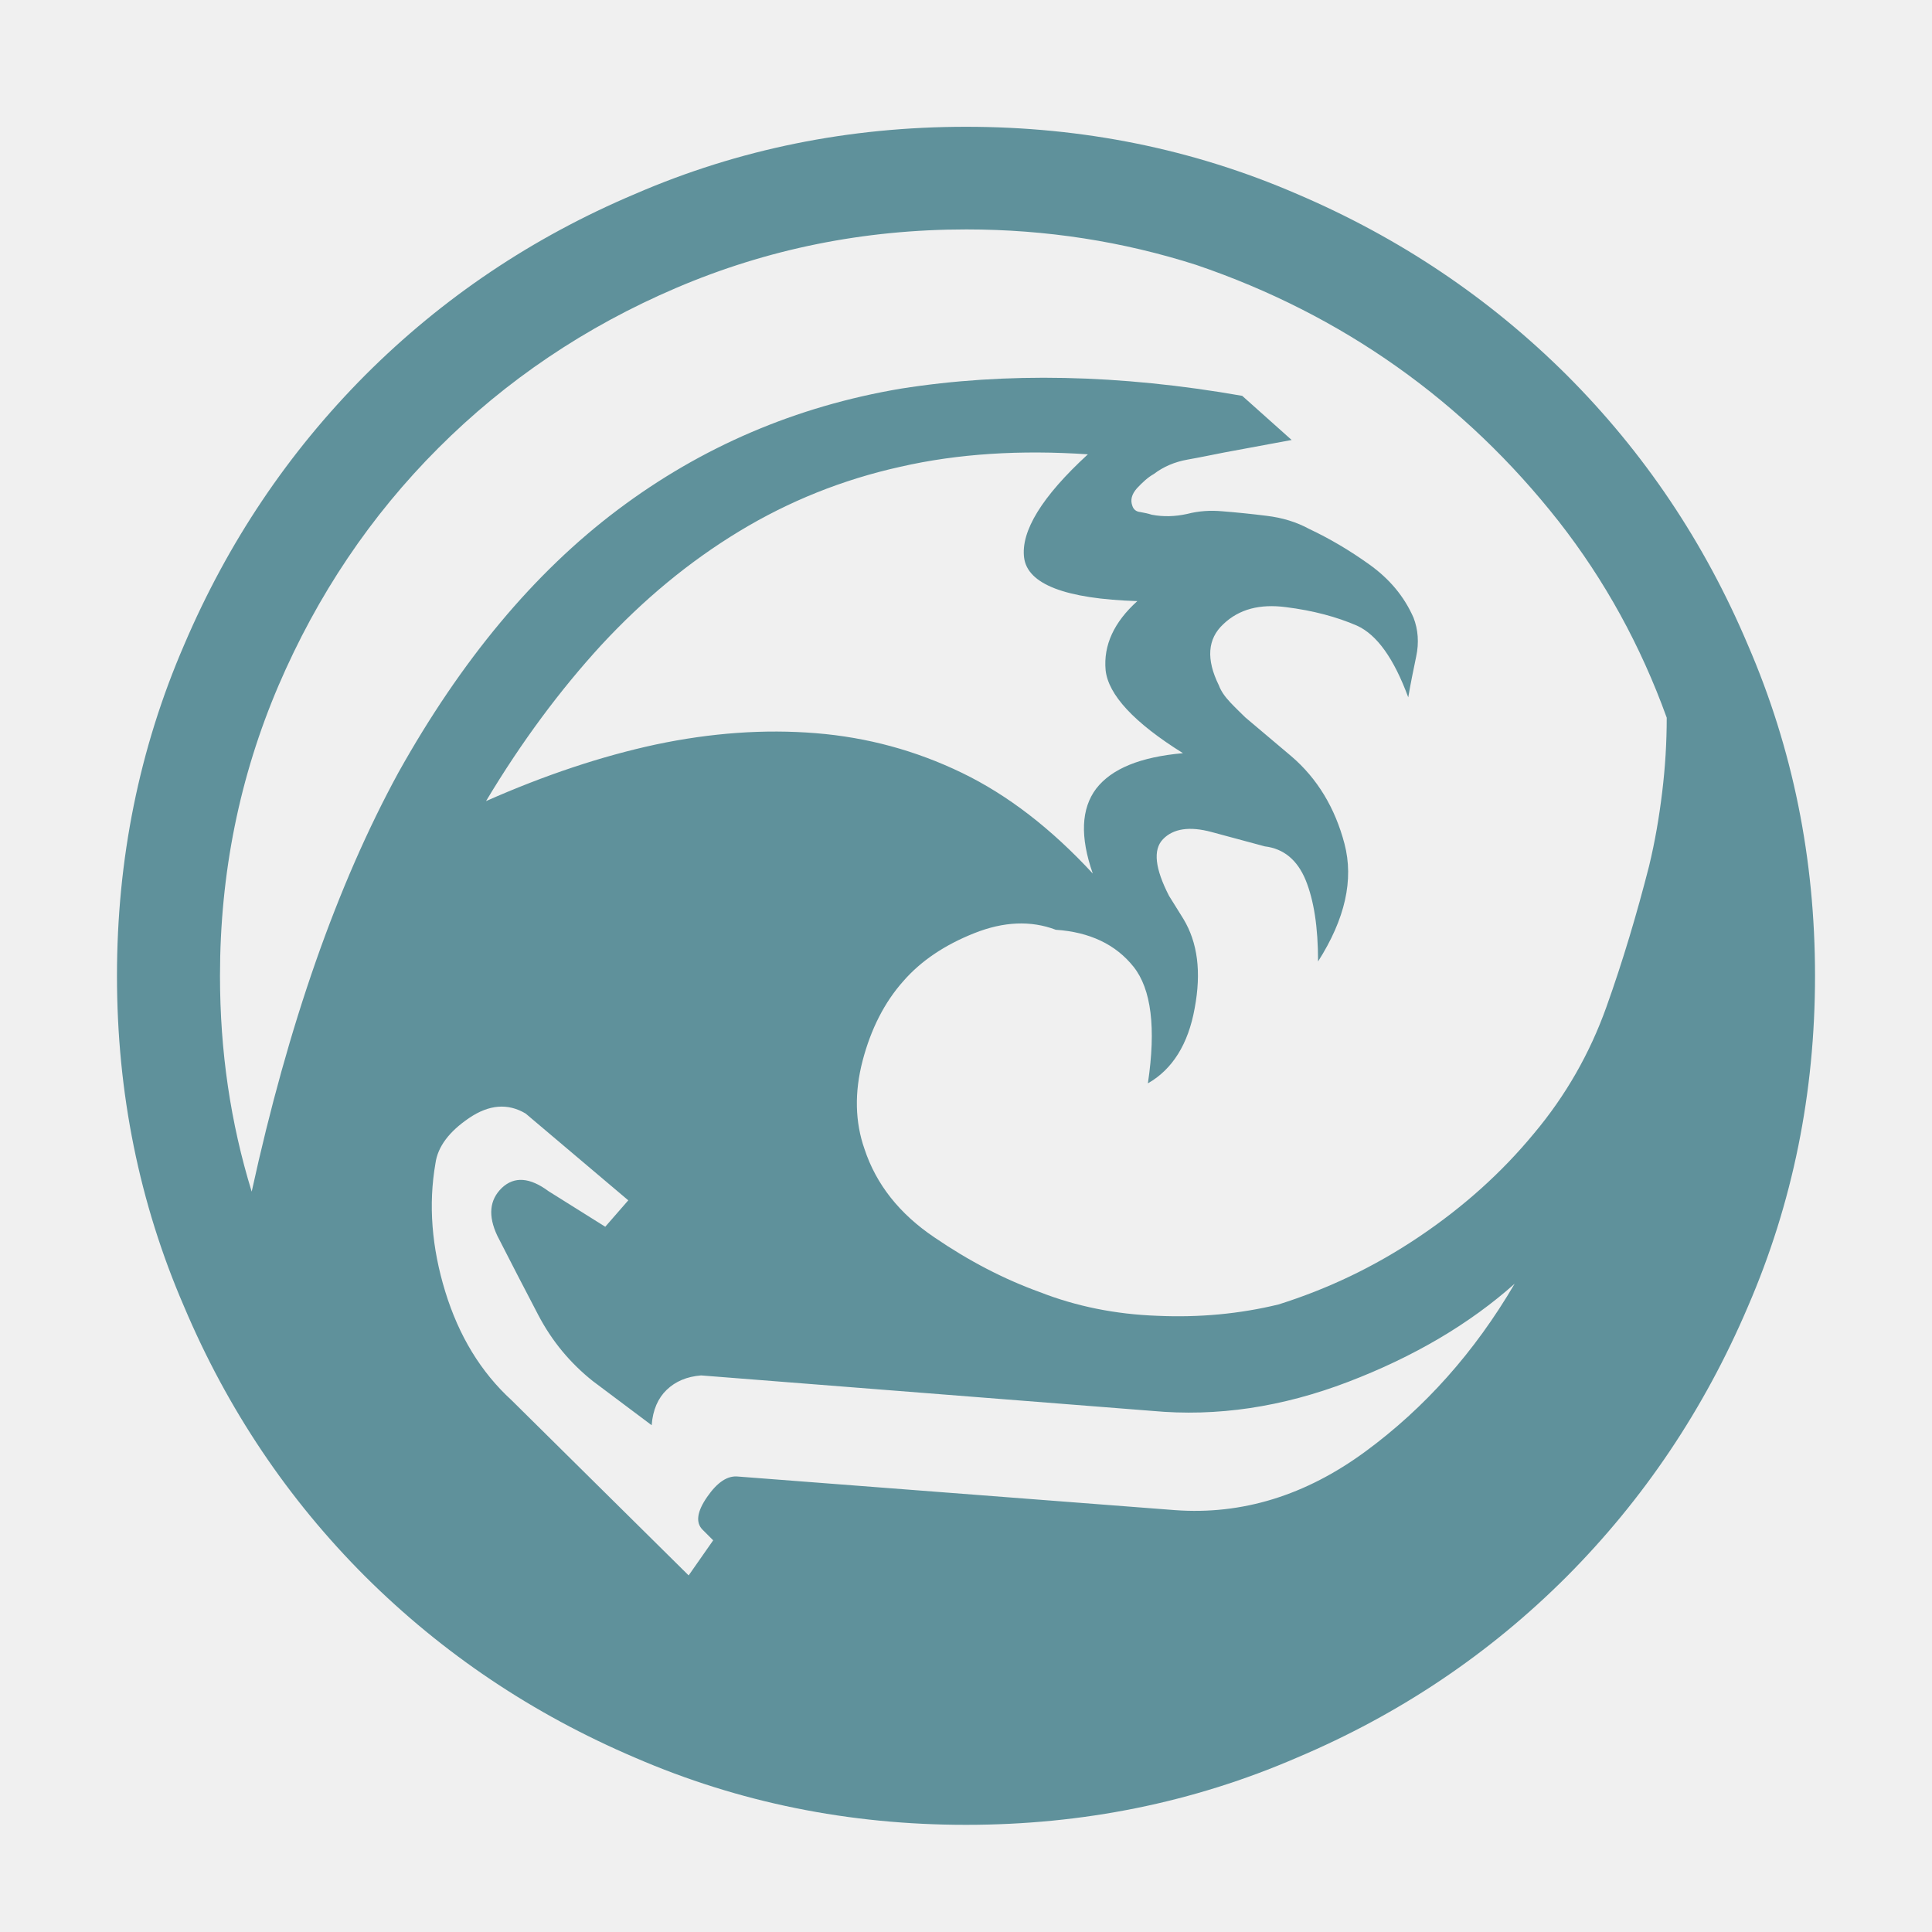
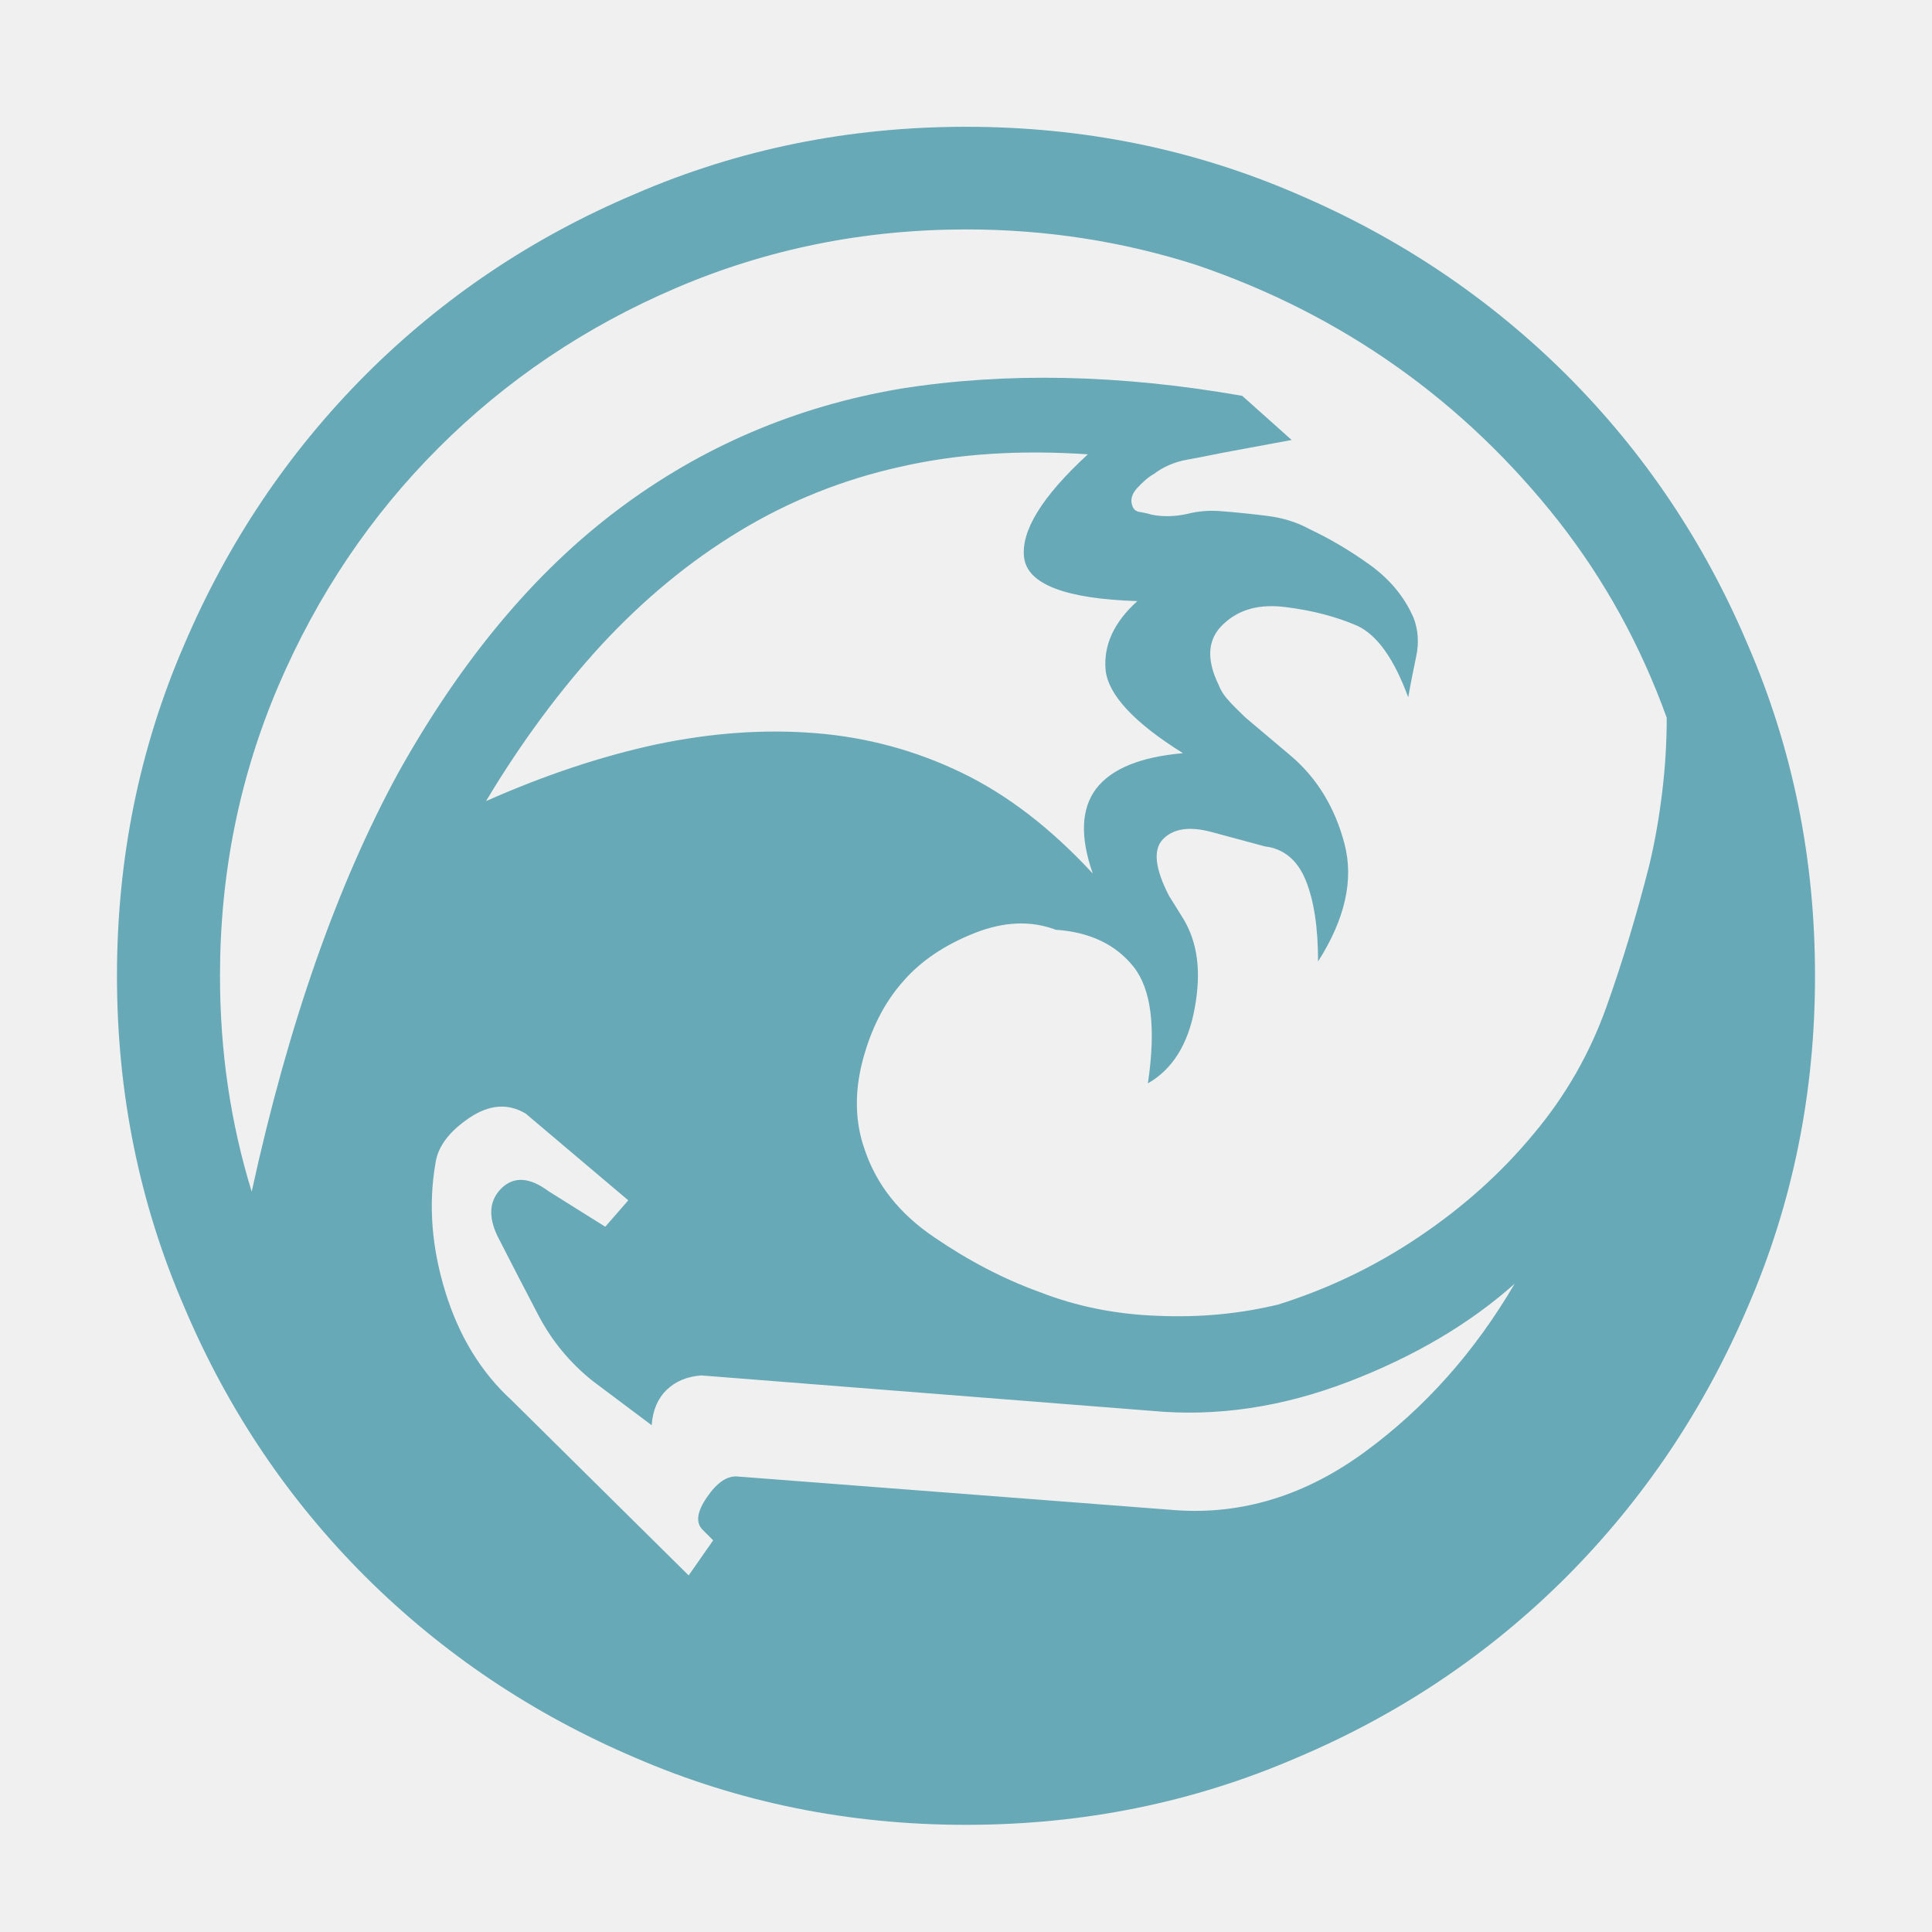
<svg xmlns="http://www.w3.org/2000/svg" version="1.1" x="0px" y="0px" width="512px" height="512px" viewBox="0 0 512 512" style="enable-background:new 0 0 512 512;" xml:space="preserve">
  <style type="text/css">
	.st0{display:none;}
	.st1{display:inline;}
	.st2{fill:#FFFFFF;}
	.st3{font-family:'L5R-Icons';}
	.st4{font-size:480px;}
- 	.st5{fill:#A75B58;}
- 	.st6{fill:#68829B;}
- 	.st7{fill:#699678;}
- 	.st8{fill:#917896;}
- 	.st9{fill:#9B7350;}
- 	.st10{fill:#5F919B;}
- 	.st11{fill:#4B4641;}
+ 	.st5{fill:#67a9b6;}
+ 	.st6{fill:#67a9b6;}
+ 	.st7{fill:#67a9b6;}
+ 	.st8{fill:#67a9b6;}
+ 	.st9{fill:#67a9b6;}
+ 	.st10{fill:#67a9b6;}
+ 	.st11{fill:#67a9b6;}
</style>
  <g id="Fond" class="st0">
    <g transform="translate(0,0)" class="st1">
      <path class="st2" d="M249.9,18.6c-81.4,0-231.4,155.8-171.7,300.7c8,25.3,27.9,50.3,49.2,77.1c24.5,30.6,51.6,63.2,68.7,96.9h20.6    c-18.1-39.8-48.6-75.9-74.6-108.5c-27.4-34.3-48.8-65.3-48.8-88c0-3.6,0.4-7.3,1.1-11.1l-0.1,0c0.3-1.2,0.6-2.5,0.9-3.7    c0.9-3.8,2.1-7.6,3.7-11.4c23.1-61.4,94.2-106.3,146.6-135l3.6-2l3.9,1.3c60.9,20.9,131.3,66.8,156,135.8c1.1,3,2.1,6,2.9,9    c0.4,1.4,0.8,2.8,1.2,4.3l-0.2,0c1.1,5.1,1.7,10.2,1.7,15.2v0c0,22.3-24.4,53.5-55,87.5c-29.1,32.3-62.3,67.6-80,106.6H300    c16.8-32.1,46.2-64,73.3-94.1c23.1-25.7,45.3-50,54.9-74.9C481,200.2,329,18.7,249.9,18.6L249.9,18.6z M250.7,154    c-38.7,21.5-85,52.2-113.6,88.2c9.7,83,59,146.2,118.3,146.2c59.1,0,108.2-62.7,118.2-145.3C344.7,200.9,295.6,170.1,250.7,154    L250.7,154z M192.5,237c0.8,0,1.6,0,2.4,0c13,0.1,26,2.7,39.1,7.4c-16.8,40.6-59,42-78.1,0C168.1,239.6,180.3,237.2,192.5,237z     M317.4,237c13-0.1,26,2.3,39.1,7.4c-19.1,42-61.3,40.6-78.1,0C291.3,239.7,304.4,237.1,317.4,237L317.4,237z M204.6,512l0.1,0.3    h86.8l0.1-0.3L204.6,512L204.6,512z" />
    </g>
    <text transform="matrix(1 0 0 1 -2014.741 -132.7311)" class="st1">
      <tspan x="0" y="0" class="st3 st4"> </tspan>
      <tspan x="0" y="576" class="st3 st4"> </tspan>
      <tspan x="0" y="1152" class="st3 st4"></tspan>
    </text>
  </g>
  <g id="Martial" class="st0">
    <g class="st1">
      <path class="st5" d="M57.3,388.5L31,315.4c8.7-1.9,18-3.4,27.7-4.7c9.7-1.2,20-1.9,30.9-1.9c5.9,10.6,13.3,20.5,22,29.5    c8.7,9.1,19.1,17.2,30.9,24.4c-14.7,1.9-29.2,5-43.6,9.4C84.6,376.5,70.7,381.9,57.3,388.5z M50.7,100.7    c12.2,9.1,22.7,19.1,31.6,30.2c8.9,11.1,10.5,22.9,4.9,35.4c-8.1,17.5-12.5,35.9-13.1,55.3c-0.6,19.4,3.6,38,12.7,56    c9.1,18,23.4,34.6,43.1,49.9c19.7,15.3,45.8,27.7,78.3,37c2.8-6.2,6.1-11.3,9.8-15s7.7-7,11.7-9.8c-28.1-9.7-48.3-23-60.5-39.8    s-18.8-33-19.7-48.3c-0.9-15.3,2.7-27.8,10.8-37.5c8.1-9.4,18.3-11.6,30.5-6.6c-2.5-17.5,1.2-28.4,11.3-32.8    c10-4.4,19.7-1.4,29.1,8.9c7.8-21.2,5.9-39.9-5.6-56c-11.6-16.1-29.5-20.7-53.9-13.8c-5.9-7.8-13.8-13.9-23.7-18.3    c-9.8-4.4-19.9-5-30.2-1.9c-10.3,3.1-20.7,3.7-31.2,1.6c-10.5-2-21.2-6-32.1-12L50.7,100.7z M83,393.6    c17.2-6.2,34.5-12.7,51.8-19.5c17.3-6.7,30.1-4,38.2,8.2c5.3,0,10.6,0.4,15.9,1.2c5.3,0.8,10.5,2.7,15.5,5.9    c0,5.3,0.7,10.4,2.1,15.2c1.4,4.8,3.5,9.3,6.3,13.4h-74.5v-13.6c-5.9,2.8-11.4,6.7-16.4,11.7c-5,5-9.7,10.9-14.1,17.8L83,393.6z     M256,354.7c-9.1,0-16.8,3.1-23.2,9.4c-6.4,6.3-9.6,13.9-9.6,23c0,9.1,3.2,16.8,9.6,23.2c6.4,6.4,14.1,9.6,23.2,9.6    c9.1,0,16.7-3.2,23-9.6c6.2-6.4,9.4-14.1,9.4-23.2c0-9.1-3.1-16.7-9.4-23C272.7,357.9,265.1,354.7,256,354.7z M461.3,100.7    c-12.2,9.1-22.7,19.1-31.6,30.2c-8.9,11.1-10.5,22.9-4.9,35.4c8.1,17.5,12.5,35.9,13.1,55.3c0.6,19.4-3.6,38-12.7,56    c-9.1,18-23.4,34.6-43.1,49.9c-19.7,15.3-45.8,27.7-78.3,37c-2.8-6.2-6.1-11.3-9.8-15s-7.7-7-11.7-9.8c28.1-9.7,48.3-23,60.5-39.8    s18.8-33,19.7-48.3c0.9-15.3-2.7-27.8-10.8-37.5c-8.1-9.4-18.3-11.6-30.5-6.6c2.5-17.5-1.3-28.4-11.3-32.8    c-10-4.4-19.7-1.4-29.1,8.9c-7.8-21.2-5.9-39.9,5.6-56c11.6-16.1,29.5-20.7,53.9-13.8c5.9-7.8,13.8-13.9,23.7-18.3    c9.8-4.4,19.9-5,30.2-1.9c10.3,3.1,20.7,3.7,31.2,1.6c10.5-2,21.2-6,32.1-12L461.3,100.7z M429,393.6    c-17.2-6.2-34.5-12.7-51.8-19.5c-17.3-6.7-30.1-4-38.2,8.2c-5.3,0-10.6,0.4-15.9,1.2c-5.3,0.8-10.5,2.7-15.5,5.9    c0,5.3-0.7,10.4-2.1,15.2c-1.4,4.8-3.5,9.3-6.3,13.4h74.5v-13.6c5.9,2.8,11.4,6.7,16.4,11.7c5,5,9.7,10.9,14.1,17.8L429,393.6z     M454.8,388.5l26.3-73.1c-8.8-1.9-18-3.4-27.7-4.7c-9.7-1.2-20-1.9-30.9-1.9c-5.9,10.6-13.3,20.5-22,29.5    c-8.8,9.1-19.1,17.2-30.9,24.4c14.7,1.9,29.2,5,43.6,9.4C427.4,376.5,441.3,381.9,454.8,388.5z" />
    </g>
  </g>
  <g id="Social" class="st0">
    <g class="st1">
      <path class="st6" d="M249.4,382.4L31,265.2c7.8-6.9,15.9-13.3,24.1-19.2c8.3-5.9,17.1-11.3,26.5-15.9c2.8-6.6,5.4-13.2,7.7-19.9    c2.3-6.7,4.1-13.5,5.4-20.4l-8.4-8.4c9.4-4.1,18.9-7.1,28.6-9.1c9.7-2,19.5-3.2,29.5-3.5c5.3-4.1,10.4-8.8,15.2-14.3    c4.8-5.5,9.4-11.5,13.8-18l-6.6-11.3c9.1-0.3,18.3,0.5,27.7,2.6c9.4,2,19.2,5.2,29.5,9.6c6.9-1.9,13.4-4.2,19.7-7    c6.2-2.8,12.2-6.6,17.8-11.3v-12.7c7.8,3.4,15.6,7.6,23.4,12.4c7.8,4.8,15.5,11.5,23,19.9c6.9,2.2,13.8,3.1,20.9,2.8    c7-0.3,14-1.6,20.9-3.8l3.3-12.7c6.6,7.2,12.7,14.7,18.5,22.5c5.8,7.8,10.5,16.6,14.3,26.3c5.3,5,11.3,9.1,17.8,12.2    c6.6,3.1,13.9,4.5,22,4.2l7-8.4c4.1,8.1,7.6,17.3,10.5,27.7c3,10.3,5.1,22,6.3,35.2c4.4,5.3,9.1,10.2,14.3,14.8    c5.2,4.5,10.9,8.4,17.1,11.5L273.3,381.5l14.5,7.5c-3.4,15.3-12.4,22.7-27,22.3s-23.5-7.6-27-21.3L249.4,382.4z M186.2,304.1    l-4.7,15.5l-17.8,9.4l80.6,42.2L186.2,304.1z M218.5,279.7l-9.4,11.3l-20.2,3.8l60,69.8L218.5,279.7z M256.5,361.3v-90.9l-13.1,7    l-20.6-6.6L256.5,361.3z M264.9,363.6l31.4-84.8l-15,0.5l-16.9-14.1L264.9,363.6z M328.7,299.4l-7.5-1.9l-17.3-22l-31.4,89.1    L328.7,299.4z M353,332.7l-8-7.5l-5.6-26.3l-59.5,71.7L353,332.7z" />
    </g>
  </g>
  <g id="list" class="st0">
    <g class="st1">
      <path d="M31,258.6c0-30.9,5.9-60.2,17.8-87.7c11.6-27.2,27.6-51,48-71.5c20.5-20.5,44.3-36.5,71.5-48    c27.5-11.9,56.7-17.8,87.7-17.8s60.2,5.9,87.7,17.8c27.2,11.6,51,27.6,71.5,48c20.5,20.5,36.5,44.3,48,71.5    c11.9,27.5,17.8,56.7,17.8,87.7s-5.9,60.2-17.8,87.7c-11.6,27.2-27.6,51-48,71.5c-20.5,20.5-44.3,36.5-71.5,48    c-27.5,11.9-56.7,17.8-87.7,17.8s-60.2-5.9-87.7-17.8c-27.2-11.6-51-27.6-71.5-48c-20.5-20.5-36.5-44.3-48-71.5    C36.9,318.8,31,289.6,31,258.6z M467.4,258.6c0-29.1-5.5-56.6-16.4-82.5c-11.3-25.6-26.4-48-45.5-67c-19.1-19.1-41.4-34.2-67-45.5    c-25.9-10.9-53.4-16.4-82.5-16.4s-56.6,5.5-82.5,16.4c-25.6,11.3-48,26.4-67,45.5c-19.1,19.1-34.2,41.4-45.5,67    c-10.9,25.9-16.4,53.4-16.4,82.5s5.5,56.6,16.4,82.5c11.3,25.6,26.4,48,45.5,67c19.1,19.1,41.4,34.2,67,45.5    c25.9,10.9,53.4,16.4,82.5,16.4s56.6-5.5,82.5-16.4c25.6-11.3,48-26.4,67-45.5c19.1-19.1,34.2-41.4,45.5-67    C461.9,315.2,467.4,287.7,467.4,258.6z M75.1,182.2c10.3-24.1,24.3-45,42-62.8c17.7-17.8,38.5-31.9,62.6-42.2    c23.7-10.3,49.2-15.5,76.4-15.5s52.7,5.2,76.4,15.5c24.1,10.3,45,24.4,62.8,42.2s31.9,38.8,42.2,62.8    c10.3,23.8,15.5,49.2,15.5,76.4s-5.2,52.7-15.5,76.4c-10.3,24.1-24.4,45-42.2,62.8s-38.8,31.9-62.8,42.2    c-23.8,10.3-49.2,15.5-76.4,15.5s-52.7-5.2-76.4-15.5c-24.1-10.3-44.9-24.4-62.6-42.2c-17.7-17.8-31.6-38.7-42-62.8    c-10.3-23.7-15.5-49.2-15.5-76.4S64.8,206,75.1,182.2z M190.6,305.1c13.6-5.6,24.8-16.2,33.5-31.9c-0.3-0.3-0.5-0.6-0.5-0.9    c0-0.3-0.2-0.6-0.5-0.9c-11.9-3.8-23.4-5.3-34.5-4.7c-11.1,0.6-22,3-32.6,7c-2.2,4.1-5.5,7.3-9.8,9.6c-4.4,2.3-9.1,3.5-14.1,3.5    c-7.8,0-14.5-2.7-19.9-8.2c-5.5-5.5-8.2-12.1-8.2-19.9c0-7.8,2.7-14.5,8.2-19.9c5.5-5.5,12.1-8.2,19.9-8.2c5,0,9.7,1.2,14.1,3.5    c4.4,2.3,7.7,5.6,9.8,9.6c10.6,4.1,21.5,6.4,32.6,7c11.1,0.6,22.6-0.9,34.5-4.7c0.3-0.3,0.5-0.6,0.5-0.9c0-0.3,0.2-0.6,0.5-0.9    c-11.3-20-26.3-33-45.2-39.1c-18.9-6.1-37.3-25.4-55.1-57.9c-12.8,15-22.8,32-30,51.1C86.6,217.2,83,237.4,83,258.6    c0,21.3,3.6,41.4,10.8,60.5c7.2,19.1,17.2,36.1,30,51.1c4.1-7.5,8.1-14.1,12.2-19.7c4.1-5.6,8.3-10.5,12.7-14.5    C163,321,177,310.7,190.6,305.1z M248,191.4c-0.6-11.1-3-21.8-7-32.1c-4.1-2.5-7.3-5.9-9.6-10.3c-2.3-4.4-3.5-9.1-3.5-14.1    c0-7.8,2.7-14.5,8.2-19.9c5.5-5.5,12.1-8.2,19.9-8.2c7.8,0,14.5,2.7,19.9,8.2c5.5,5.5,8.2,12.1,8.2,19.9c0,5-1.2,9.7-3.5,14.1    c-2.3,4.4-5.6,7.8-9.6,10.3c-4.1,10.3-6.4,21-7,32.1c-0.6,11.1,0.9,22.6,4.7,34.5c0.3,0.3,0.6,0.5,0.9,0.5c0.3,0,0.6,0.2,0.9,0.5    c20-11.3,33-26.3,39.1-45.2c6.1-18.9,25.4-37.3,57.9-55.1c-15-12.8-32-22.8-51.1-30c-19.1-7.2-39.2-10.8-60.5-10.8    c-21.3,0-41.4,3.6-60.5,10.8c-19.1,7.2-36.1,17.2-51.1,30c7.5,4.1,14.1,8.1,19.7,12.2c5.6,4.1,10.5,8.3,14.5,12.7    c15,14.4,25.3,28.4,30.9,42s16.2,24.8,31.9,33.5c0.3-0.3,0.6-0.5,0.9-0.5c0.3,0,0.6-0.2,0.9-0.5C247.1,214,248.7,202.5,248,191.4z     M347.9,378.6c-5.6-4.1-10.5-8.3-14.5-12.7c-15-14.4-25.3-28.4-30.9-42s-16.3-24.8-31.9-33.5c-0.3,0.3-0.6,0.5-0.9,0.5    c-0.3,0-0.6,0.2-0.9,0.5c-3.8,11.9-5.3,23.4-4.7,34.5c0.6,11.1,3,22,7,32.6c4.1,2.2,7.3,5.5,9.6,9.8c2.3,4.4,3.5,9.1,3.5,14.1    c0,7.8-2.7,14.5-8.2,19.9c-5.5,5.5-12.1,8.2-19.9,8.2c-7.8,0-14.5-2.7-19.9-8.2c-5.5-5.5-8.2-12.1-8.2-19.9c0-5,1.2-9.7,3.5-14.1    c2.3-4.4,5.5-7.7,9.6-9.8c4.1-10.6,6.4-21.5,7-32.6c0.6-11.1-0.9-22.6-4.7-34.5c-0.3-0.3-0.6-0.5-0.9-0.5c-0.3,0-0.6-0.2-0.9-0.5    c-20,11.3-33,26.3-39.1,45.2c-6.1,18.9-25.4,37.3-57.9,55.1c15,12.8,32,22.8,51.1,30c19.1,7.2,39.2,10.8,60.5,10.8    c21.2,0,41.4-3.6,60.5-10.8c19.1-7.2,36.1-17.2,51.1-30C360.1,386.8,353.5,382.7,347.9,378.6z M418.2,198.2    c-7.2-19.1-17.2-36.1-30-51.1c-4.1,7.5-8.1,14.1-12.2,19.7c-4.1,5.6-8.3,10.5-12.7,14.5c-14.4,15-28.4,25.3-42,30.9    s-24.8,16.3-33.5,31.9c0.3,0.3,0.5,0.6,0.5,0.9c0,0.3,0.2,0.6,0.5,0.9c11.9,3.8,23.4,5.3,34.5,4.7c11.1-0.6,21.8-3,32.1-7    c2.5-4.1,5.9-7.3,10.3-9.6c4.4-2.3,9.1-3.5,14.1-3.5c7.8,0,14.5,2.7,19.9,8.2c5.5,5.5,8.2,12.1,8.2,19.9c0,7.8-2.7,14.5-8.2,19.9    c-5.5,5.5-12.1,8.2-19.9,8.2c-5,0-9.7-1.2-14.1-3.5c-4.4-2.3-7.8-5.5-10.3-9.6c-10.3-4.1-21-6.4-32.1-7    c-11.1-0.6-22.6,0.9-34.5,4.7c-0.3,0.3-0.5,0.6-0.5,0.9c0,0.3-0.2,0.6-0.5,0.9c11.3,20,26.3,33,45.2,39.1    c18.9,6.1,37.3,25.4,55.1,57.9c12.8-15,22.8-32,30-51.1c7.2-19.1,10.8-39.2,10.8-60.5C429,237.4,425.4,217.2,418.2,198.2z" />
    </g>
  </g>
  <g id="Earth" class="st0">
    <g class="st1">
      <path class="st7" d="M31,258.6c0-30.9,5.9-60.2,17.8-87.7c11.6-27.2,27.6-51,48-71.5c20.5-20.5,44.3-36.5,71.5-48    c27.5-11.9,56.7-17.8,87.7-17.8s60.2,5.9,87.7,17.8c27.2,11.6,51,27.6,71.5,48c20.5,20.5,36.5,44.3,48,71.5    c11.9,27.5,17.8,56.7,17.8,87.7s-5.9,60.2-17.8,87.7c-11.6,27.2-27.6,51-48,71.5c-20.5,20.5-44.3,36.5-71.5,48    c-27.5,11.9-56.7,17.8-87.7,17.8s-60.2-5.9-87.7-17.8c-27.2-11.6-51-27.6-71.5-48c-20.5-20.5-36.5-44.3-48-71.5    C36.9,318.8,31,289.6,31,258.6z M438.3,181.8c-10.3-24.1-24.5-45.1-42.4-63c-18-18-39-32.1-63-42.4C308.8,66,283.2,60.8,256,60.8    s-52.8,5.2-76.9,15.5c-24.1,10.3-45.1,24.5-63,42.4c-18,18-32.1,39-42.4,63c-10.3,24.1-15.5,49.7-15.5,76.9    c0,5.3,0.2,10.6,0.7,15.9c0.5,5.3,1,10.6,1.6,15.9l4.2-0.5c5.9-4.4,11.4-9.3,16.4-14.8c5-5.5,9.7-11.3,14.1-17.6    c5.3,0.9,10.8,0.8,16.4-0.5c5.6-1.2,10.6-4.8,15-10.8l55.8-75.9l16.4,22l75-83.9l35.2,36.6c4.1,4.4,7.4,9.4,10.1,15    c2.7,5.6,6,10.8,10.1,15.5c5.3,6.3,10.9,12.4,16.6,18.5c5.8,6.1,12.1,11.6,19,16.6l8.4,6.6l21.1-12.2    c7.2,17.5,15.2,34.7,24.1,51.6s18.7,33.6,29.3,50.2c2.2-7.8,3.8-15.7,4.7-23.7s1.4-16.2,1.4-24.6    C453.8,231.5,448.7,205.8,438.3,181.8z M162.3,231.9l37-19.2l-15.9-19.2L162.3,231.9z M313.7,234.3l28.6,47.3    c5-4.7,9.6-10.5,13.8-17.3c4.2-6.9,8.2-14.5,12-23L288.3,156l-34.7,227.3L313.7,234.3z M405.1,277.4c0.9-2.8,2.3-5.6,4.2-8.4    l-20.6-37h-1.9l6.1,75c3.1-2.2,5.6-5.2,7.5-9.1c1.9-3.9,3-7.9,3.3-12C403.7,283,404.1,280.2,405.1,277.4z" />
    </g>
  </g>
  <g id="Air" class="st0">
    <g class="st1">
      <path class="st8" d="M31,258.6c0-30.9,5.9-60.2,17.8-87.7c11.6-27.2,27.6-50.9,48-71.3c20.5-20.3,44.3-36.4,71.5-48.3    c27.5-11.9,56.7-17.8,87.7-17.8s60.2,5.9,87.7,17.8c27.2,11.9,51,28,71.5,48.3c20.5,20.3,36.5,44.1,48,71.3    c11.9,27.5,17.8,56.7,17.8,87.7s-5.9,60.2-17.8,87.7c-11.6,27.2-27.6,51-48,71.5c-20.5,20.5-44.3,36.5-71.5,48    c-27.5,11.9-56.7,17.8-87.7,17.8s-60.2-5.9-87.7-17.8c-27.2-11.6-51-27.6-71.5-48c-20.5-20.5-36.5-44.3-48-71.5    C36.9,318.8,31,289.6,31,258.6z M138.8,314c-11.9-5.6-22.6-13.2-32.1-22.7c-9.5-9.5-17.7-21.2-24.6-34.9    c-7.2-13.7-13-29.8-17.3-48.3c-2.2,8.1-3.8,16.4-4.9,24.8c-1.1,8.4-1.6,17-1.6,25.8c0,3.1,0.1,6.2,0.2,9.1c0.2,3,0.4,5.9,0.7,8.7    C77.9,293,97,306,116.5,315.4c19.5,9.4,39.6,12.8,60.2,10.3C163,323.2,150.4,319.3,138.8,314z M443.3,194.7    c-7-20.2-16.8-38.5-29.3-55.1c-20.9-14.1-43.3-21.9-67-23.4c-23.8-1.6-46,1.4-66.8,8.9c-20.8,7.5-38.5,18.6-53.2,33.3    c-14.7,14.7-23.4,31.3-26.3,49.7c-1.6,10.9,3,21.6,13.6,31.9c10.6,10.3,21.4,15.6,32.3,15.9c8.4,0.3,16.5-3,24.1-9.8    c7.7-6.9,12-14.4,12.9-22.5c0.6-5.9-0.8-11.7-4.2-17.3c-3.4-5.6-8.9-9.4-16.4-11.3c-4.1-0.9-8.5-0.2-13.4,2.1    c-4.8,2.3-7.7,5.7-8.7,10.1c-1.3,4.7-1.1,8.4,0.5,11.3c1.6,2.8,4.2,4.2,8,4.2c3.4,0.3,6.3-0.8,8.7-3.3c2.3-2.5,0.5-5.9-5.4-10.3    c5.9-0.3,10.3,1.3,13.1,4.9c2.8,3.6,3.6,9.1,2.3,16.6c-0.6,4.1-3.4,7.2-8.4,9.4c-5,2.2-9.5,3-13.6,2.3    c-7.2-1.2-13.8-5.2-19.7-11.7c-5.9-6.6-8.9-13.4-8.9-20.6c0-9.4,3.8-18.8,11.3-28.1s15.9-14.4,25.3-15c12.8-0.9,24.8,1.1,35.9,6.1    c11.1,5,18.5,19.8,22.3,44.5c5.9-11.3,14.5-19.2,25.8-23.9s22.7-5.7,34.2-3c11.6,2.7,22,9.3,31.4,19.9c9.1,10.3,14.2,25,15.5,44.1    c0.9,12.2-1.7,23.9-8,35.2c-5.9,11.3-13.8,20.7-23.7,28.4c-9.8,7.7-20.7,12.6-32.6,14.8c-11.9,2.5-23.1,0.9-33.8-4.7    c2.5,20-0.9,35.9-10.3,47.8c-9.4,11.6-21.6,18.8-36.6,21.8c-15,3-31.3,1.3-48.8-4.9c-17.2-6.2-32.3-17.3-45.5-33.3    c-1.3-1.2-3.2-1.8-5.9-1.6c-2.7,0.2-4.6,1-5.9,2.6l-5.6,8.4c-17.8-6.2-35.2-16.4-52.3-30.5c-17-14.1-33.8-30.9-50.4-50.6    c3.8,23.8,11.3,45.9,22.5,66.6c11.6,20.6,26.1,38.5,43.6,53.7c17.5,15.2,37.2,27,59.1,35.4c22.2,8.8,45.8,13.1,70.8,13.1    c27.2,0,52.8-5.2,76.9-15.5c24.1-10.3,45.1-24.4,63-42.4c18-18,32.1-39,42.4-63c10.3-24.1,15.5-49.7,15.5-76.9    C453.8,236.1,450.3,214.8,443.3,194.7z M147.7,93.2c-7.2,4.7-14.1,9.8-20.6,15.5s-12.8,11.7-18.8,18.3    c-4.4,35.6-3.6,64.1,2.3,85.3c5.6,21.3,14.9,37.6,27.9,49c13,11.4,28.8,18.8,47.6,22.3c18.4,3.4,38.1,5,59.1,4.7    c-26.6-4.1-48.1-11.6-64.7-22.5c-16.3-10.9-28.1-24.8-35.4-41.5c-7.3-16.7-10.5-36.2-9.6-58.4C136.2,143.7,140.2,119.4,147.7,93.2    z M309.4,68.1c-10.9-3-22.2-5.1-33.8-6.3C256,69,239.1,77.1,225.1,86.1c-13.8,9.4-24.8,19.8-33,31.4    c-8.3,11.6-13.5,24.1-15.7,37.5c-2.5,13.8-2.2,28.4,0.9,44.1c1.6-16.9,5.8-32.2,12.7-45.9c7.2-14.1,17.4-26.1,30.7-36.1    c13.3-10,29.9-18.1,49.9-24.4c20-6.6,43.4-10.8,70.3-12.7C330.8,75.1,320.4,71.1,309.4,68.1z M264,317.2c-3.1,2.8-5.2,6.1-6.1,9.8    c-0.3,1.9,0.2,3.9,1.6,6.1c1.4,2.2,3,3.6,4.9,4.2c1.2,0.3,2.6,0.2,4-0.5c1.4-0.6,2.4-1.4,3-2.3c0.6-0.9,1-1.9,1.2-2.8    c0.2-0.9,0.1-1.7-0.2-2.3c-0.3-0.6-0.7-1.2-1.2-1.6s-1-0.9-1.6-1.2c8.1-1.2,11.6,2.4,10.5,11c-1.1,8.6-6.5,14-16.2,16.2    c-8.4,1.6-15-0.5-19.7-6.1s-7.2-12.2-7.5-19.7c0-13.1,5.1-22,15.2-26.5c10.2-4.5,22.7-5.7,37.7-3.5c-13.1-10.9-26.3-14.2-39.4-9.8    c-13.4,4.1-23.4,11.4-30,22c-6.6,10.6-8,22-4.2,34.2s15.9,20.9,36.6,26.3c22.8,3.4,36.7-3.8,41.7-21.6c5-17.8-1.3-29.4-18.8-34.7    C271,313.5,267.1,314.4,264,317.2z M379,259.4c2-5.5,2.9-10.9,2.6-16.2c-0.3-4.4-1.7-8.6-4.2-12.7c-2.5-4.1-5.6-7.3-9.4-9.8    c-2.8-2.2-6.1-3.5-9.8-4s-7.3-0.2-10.8,0.7c-3.1,0.6-6,2-8.7,4c-2.7,2-4.5,4.6-5.4,7.7c-0.6,1.9-0.6,3.9,0,6.1    c0.6,2.2,1.6,4.1,2.8,5.6c1.6,1.3,3.5,2.1,5.9,2.6s4.5,0.4,6.3-0.2c1.2-0.3,2.4-1.1,3.5-2.3c1.1-1.2,1.6-2.5,1.6-3.8    c0.3-0.9,0.2-1.8-0.5-2.6c-0.6-0.8-1.4-1.5-2.3-2.1c-0.9-0.6-1.8-1.2-2.6-1.6c-0.8-0.5-1.6-0.9-2.6-1.2c0.3-1.2,1.7-2.1,4.2-2.6    c2.5-0.5,4.5-0.2,6.1,0.7c3.4,1.6,6.3,4.4,8.7,8.4c2.3,4.1,3,8,2.1,11.7c-1.6,5.3-5.2,9.7-10.8,13.1c-5.6,3.4-11.1,5.2-16.4,5.2    c-5.9,0-11.6-1.9-16.9-5.6c-5.3-3.8-9.2-8.9-11.7-15.5c-1.6,5.9-3.3,11.1-5.2,15.5c-1.9,4.4-4.1,7.7-6.6,9.8    c9.4,12.2,20.7,18.4,34,18.5c13.3,0.2,25.7-5.2,37.3-16.2C374.1,269.3,377,264.8,379,259.4z M389.1,227.7    c4.4,20.3,2.8,37.3-4.7,51.1c-7.5,13.8-22.8,23.4-45.9,29.1c11.9,3.1,23,2.2,33.3-2.8c10.3-5.3,18.4-12.3,24.4-21.1    c5.9-8.7,8.7-18.4,8.4-29.1C404,244.6,398.8,235.5,389.1,227.7z" />
    </g>
  </g>
  <g id="Fire" class="st0">
    <g class="st1">
      <path class="st9" d="M31,258.6c0-30.9,5.9-60.2,17.8-87.7c11.6-27.2,27.6-51,48-71.5c20.5-20.5,44.3-36.5,71.5-48    c27.5-11.9,56.7-17.8,87.7-17.8s60.2,5.9,87.7,17.8c27.2,11.6,51,27.6,71.5,48c20.5,20.5,36.5,44.3,48,71.5    c11.9,27.5,17.8,56.7,17.8,87.7s-5.9,60.2-17.8,87.7c-11.6,27.2-27.6,51-48,71.5c-20.5,20.5-44.3,36.5-71.5,48    c-27.5,11.9-56.7,17.8-87.7,17.8s-60.2-5.9-87.7-17.8c-27.2-11.6-51-27.6-71.5-48c-20.5-20.5-36.5-44.3-48-71.5    C36.9,318.8,31,289.6,31,258.6z M370.4,384.7c0.3-3.1,1.4-5.3,3.3-6.6c2.8-2.5,4.7-5.4,5.6-8.7s1.4-7.4,1.4-12.4    c2.2,3.1,3.8,6.8,4.9,11c1.1,4.2,0.9,9.5-0.7,15.7c-0.9,2.2-0.6,3.8,0.9,4.7c1.6,0.9,3.3,0,5.2-2.8c6.6-10.3,9.7-20.7,9.4-31.2    c-0.3-10.5-3.3-20.9-8.9-31.2c-8.1-16.9-10.2-30.1-6.1-39.6c4.1-9.5,12.8-15.1,26.3-16.6c-13.1,9.1-18.2,18.2-15.2,27.4    c3,9.2,12,18.5,27,27.9c4.1-5.9,8.3-11.5,12.7-16.6c4.4-5.2,8.9-9.8,13.6-13.8l1.9-0.9c0.6-5.3,1.2-10.6,1.6-15.9    c0.5-5.3,0.7-10.8,0.7-16.4c0-27.2-5.2-52.8-15.5-76.9c-10.3-24.1-24.5-45.1-42.4-63c-18-18-39-32.1-63-42.4    C308.8,66,283.2,60.8,256,60.8s-52.8,5.2-76.9,15.5c-24.1,10.3-45.1,24.5-63,42.4c-18,18-32.1,39-42.4,63    c-10.3,24.1-15.5,49.7-15.5,76.9c0,21.9,3.4,42.7,10.1,62.6c6.7,19.8,16.2,38,28.4,54.6c1.6-0.3,3.4-0.5,5.4-0.5    c2,0,3.4-0.5,4-1.4c0.6-0.9,0.7-1.9,0.2-2.8s-0.5-1.7-0.2-2.3c2.5-4.4,6.3-8,11.5-10.8s10.1-4.4,14.8-4.7    c-5.6,5.9-9.4,11.6-11.3,17.1c-1.9,5.5-0.9,10.1,2.8,13.8l10.3,10.8c0.9-6.9,2.3-13.4,4.2-19.7c1.9-6.2,4.1-12.3,6.6-18.3    c0.9,5.9,2.4,11.8,4.5,17.6c2,5.8,3.4,11.6,4,17.6c10-1.2,14.9-6.6,14.8-16.2c-0.2-9.5-2.1-17.1-5.9-22.7l-6.6-10.3    c-10.3-16.6-19.1-36.4-26.3-59.5c-7.2-23.1,3.9-42,33.3-56.7c-9.7,9.4-14.6,18.7-14.8,27.9c-0.2,9.2,4.5,17.9,13.8,26    c2.2-12.8,6.2-20.3,12-22.5c5.8-2.2,8.2-15.3,7.3-39.4c6.2,5.3,9.8,13.7,10.8,25.1c0.9,11.4,4.4,18.4,10.3,20.9    c7.2-4.1,8.6-12.9,4.2-26.5c-4.4-13.6-9.8-26.6-16.4-39.1c-15-26.9-17.3-49.7-7-68.4c10.3-19.1,24.4-32.3,42.2-39.6    c17.8-7.3,35-7.7,51.6-1.2c16.6,6.3,23.4,21.3,20.6,45c-1.9-19.1-7.7-30-17.3-32.8c-9.7-2.5-18.1,0-25.3,7.5    c-7.2,7.5-10.8,18.8-10.8,33.8c0,14.7,8.9,30,26.7,45.9c10.6-2.8,16-8.4,16.2-16.9c0.2-8.4-0.4-15.9-1.6-22.5    c2.8,6.6,5.6,12.7,8.4,18.5c2.8,5.8,6.4,10.4,10.8,13.8c3.1,3.1,5.4,7.3,6.8,12.7c1.4,5.3,1.6,12,0.7,20.2l20.2,19.2    c4.1-2.8,6.7-6.2,8-10.1c1.2-3.9,0.6-8.4-1.9-13.4l-5.2-10.3c-5.9-11.9-8.1-23-6.6-33.5c1.6-10.5,10.2-15.7,25.8-15.7    c-10.9,8.1-16.1,15.6-15.5,22.5c0.6,6.9,3.1,13,7.5,18.3l13.1,15.9c9.1,10.6,15.3,22.7,18.8,36.1c3.4,13.4,0.2,29.1-9.8,46.9    c9.1,15.6,13,30.2,11.7,43.8c-1.3,13.6-6.6,26.3-15.9,38.2c-0.6,1.9-1.6,3.5-3,4.9s-2.3,3-2.6,4.9c-0.3,2.2-0.2,4.3,0.2,6.3    c0.5,2,1.2,4.1,2.1,6.3c0.3,0.6,0.7,1.4,1.2,2.3s1.2,1.4,2.1,1.4c1.2,0,2.3-0.8,3.3-2.3c0.9-1.6,1.7-3,2.3-4.2    C369.1,390.5,370.1,387.9,370.4,384.7z M301,408.6c0.3-7.5,3.8-13.7,10.3-18.8c8.4-6.6,15.7-14.3,21.8-23.2s8.2-17.1,6.3-24.6    c-1.3,3.4-3.2,5.6-5.9,6.6c-2.7,0.9-5.6,1.3-8.7,0.9l-10.8-0.9c-1.3,0-2-1.1-2.3-3.3c-0.3-2.2-0.2-3.9,0.5-5.2    c10.3-16.9,16.6-31.2,19-42.9s1-20.2-4-25.5c-1.3,5.3-4.1,11.1-8.7,17.3c-4.5,6.3-8.7,9.5-12.4,9.8h-7c-1.9,0-3.7-0.5-5.4-1.6    c-1.7-1.1-2.9-2.6-3.5-4.5c-4.4-15.3-10.9-28.5-19.7-39.6c-8.8-11.1-18-21.6-27.7-31.6c10,35.9,9.4,63.8-1.9,83.7    c-11.3,19.8-30,24.6-56.3,14.3c10,18.1,16.9,35.6,20.6,52.3c3.8,16.7-0.9,31.6-14.1,44.8c-0.3,0.3-0.6,0.5-0.9,0.7    c-0.3,0.2-0.8,0.2-1.4,0.2h-5.2c-0.9,0-1.9,0.2-2.8,0.7s-1.9,1-2.8,1.6c-0.6,0.6-1.2,1.3-1.6,2.1c-0.5,0.8-0.7,1.6-0.7,2.6    c-0.3,0.9-0.4,1.9-0.2,2.8c0.2,0.9,0.4,1.7,0.7,2.3c0.6,0.9,1.2,1.7,1.6,2.3c0.5,0.6,1,1.3,1.6,1.9c2.8,2.2,5.9,4.2,9.1,6.1    s6.6,3.1,10.1,3.8l8.9-2.3c-2.8-3.8-5.1-7.1-6.8-10.1c-1.7-3-2.6-5.1-2.6-6.3c1.9,0.6,3.9,1.9,6.1,3.8c2.2,1.9,4.5,4.1,7,6.6    l7.5-5.2c1.9-4.7,3.1-9.5,3.8-14.5c0.6-5,0-9.7-1.9-14.1l-7.5-17.8c-0.3-1.2-0.5-2.4-0.7-3.5c-0.2-1.1-0.1-2.3,0.2-3.5l13.1,17.8    c2.2,3.1,4.4,3.3,6.6,0.5c2.2-2.8,3.9-5.2,5.2-7c1.2-2.5,1.6-5.4,0.9-8.7c-0.6-3.3-1.4-6.3-2.3-9.1c-2.2-5.9-5.2-11.6-8.9-16.9    c-3.8-5.3-7.8-10.3-12.2-15c6.2,1.9,11.8,5.3,16.6,10.3c4.8,5,9.8,9.8,14.8,14.5c2.5,2.5,4.9,3.4,7.3,2.6c2.3-0.8,2.7-2.9,1.2-6.3    c-4.1-10.6-5.7-22.7-4.9-36.1c0.8-13.4,6-26.3,15.7-38.4c-0.3,7.2,0,16.5,0.9,27.9c0.9,11.4,4.4,19.8,10.3,25.1    c4.4,2.2,9.1,1.5,14.1-2.1c5-3.6,8.7-7.7,11.3-12.4c-5.9,17.2-8.2,33.9-6.8,50.2c1.4,16.3-3.5,31.1-14.8,44.5    c-5,5.6-4.8,10.7,0.5,15.2c5.3,4.5,10.6,4.1,15.9-1.2c-3.4,5.3-5.2,9.4-5.2,12.2s2.5,4.1,7.5,3.8c2.8-0.9,5.5-2,8.2-3.3    c2.7-1.2,5.2-2.7,7.7-4.2C305.5,426.8,300.7,416.1,301,408.6z" />
    </g>
  </g>
  <g id="Water">
    <g>
      <path class="st10" d="M31,258.6c0-30.9,5.9-60.2,17.8-87.7c11.6-27.2,27.6-51,48-71.5c20.5-20.5,44.3-36.5,71.5-48    c27.5-11.9,56.7-17.8,87.7-17.8s60.2,5.9,87.7,17.8c27.2,11.6,51,27.6,71.5,48c20.5,20.5,36.5,44.3,48,71.5    c11.9,27.5,17.8,56.7,17.8,87.7s-5.9,60.2-17.8,87.7c-11.6,27.2-27.6,51-48,71.5c-20.5,20.5-44.3,36.5-71.5,48    c-27.5,11.9-56.7,17.8-87.7,17.8s-60.2-5.9-87.7-17.8c-27.2-11.6-51-27.6-71.5-48c-20.5-20.5-36.5-44.3-48-71.5    C36.9,318.8,31,289.6,31,258.6z M376,327.8c11.9-8,22-17.1,30.5-27.4c8.4-10,14.8-21.2,19.2-33.5c4.4-12.3,8.1-24.8,11.3-37.3    c1.6-6.6,2.7-13.1,3.5-19.7c0.8-6.6,1.2-13.1,1.2-19.7c-6.9-19.1-16.4-36.4-28.6-52c-12.5-15.9-26.8-29.6-42.9-41    c-16.1-11.4-33.8-20.4-53.2-27c-19.4-6.2-39.7-9.4-60.9-9.4c-27.2,0-52.8,5.2-76.9,15.5c-24.1,10.3-45.1,24.5-63,42.4    c-18,18-32.1,39-42.4,63c-10.3,24.1-15.5,49.7-15.5,76.9c0,10,0.7,19.8,2.1,29.3c1.4,9.5,3.5,18.8,6.3,27.9    c9.7-44.4,22.7-81.4,38.9-111.1c16.6-29.7,35.9-52.9,58.1-69.6c22.2-16.7,47.2-27.4,75-32.1c27.8-4.4,58-3.8,90.5,1.9l13.1,11.7    l-17.8,3.3c-3.1,0.6-6.4,1.3-9.8,1.9c-3.4,0.6-6.4,1.9-8.9,3.8c-1.6,0.9-3,2.2-4.5,3.8c-1.4,1.6-1.8,3.1-1.2,4.7    c0.3,0.9,1,1.5,2.1,1.6c1.1,0.2,2.1,0.4,3,0.7c3.1,0.6,6.2,0.5,9.4-0.2c3.1-0.8,6.2-1,9.4-0.7c3.8,0.3,7.7,0.7,11.7,1.2    c4.1,0.5,7.8,1.6,11.3,3.5c5.3,2.5,10.6,5.6,15.9,9.4c5.3,3.8,9.2,8.4,11.7,14.1c1.2,3.1,1.5,6.6,0.7,10.3    c-0.8,3.8-1.5,7.3-2.1,10.8c-3.8-10.3-8.3-16.6-13.6-19c-5.3-2.3-11.6-4-18.8-4.9c-6.9-0.9-12.4,0.5-16.6,4.5    c-4.2,3.9-4.6,9.3-1.2,16.2c0.6,1.6,1.6,3,3,4.5s2.7,2.7,4,4l12.2,10.3c6.9,5.9,11.6,13.7,14.1,23.2c2.5,9.5,0.2,19.9-7,31.2    c0-9.1-1.1-16.2-3.3-21.6c-2.2-5.3-5.8-8.3-10.8-8.9l-14.1-3.8c-5.9-1.6-10.2-0.9-12.9,1.9c-2.7,2.8-2.1,7.8,1.6,15l3.8,6.1    c3.8,6.3,4.8,14.1,3,23.7c-1.7,9.5-5.9,16.2-12.4,19.9c2.2-14.7,0.9-25-3.8-30.9c-4.7-5.9-11.6-9.2-20.6-9.8    c-6.6-2.5-13.8-2.2-21.6,0.9c-7.8,3.1-14.1,7.3-18.8,12.7c-5,5.6-8.6,12.7-10.8,21.1c-2.2,8.4-2,16.3,0.5,23.4    c3.1,9.4,9.3,17.2,18.5,23.4c9.2,6.3,18.5,11.1,27.9,14.5c9.7,3.8,20.1,5.9,31.2,6.3c11.1,0.5,21.8-0.5,32.1-3    C351.8,341.6,364.1,335.8,376,327.8z M189,408.2l-2.8-2.8c-1.9-1.9-1.5-4.8,1.2-8.7c2.7-3.9,5.4-5.7,8.2-5.4l115.8,8.9    c17.8,1.3,34.6-3.9,50.4-15.5c15.8-11.6,29-26.4,39.6-44.5c-11.9,10.6-26.6,19.3-44.1,26c-17.5,6.7-34.8,9.3-52,7.7l-119.5-9.4    c-3.8,0.3-6.8,1.6-9.1,3.8c-2.3,2.2-3.7,5.3-4,9.4L157.1,366c-5.9-4.7-10.8-10.5-14.5-17.6s-7.3-14-10.8-20.9    c-2.5-5.3-2.1-9.5,1.2-12.7c3.3-3.1,7.4-2.8,12.4,0.9l15,9.4l6.1-7l-27.2-23c-4.7-2.8-9.7-2.4-15,1.2c-5.3,3.6-8.3,7.6-8.9,12    c-1.9,10.9-1,22.3,2.6,34c3.6,11.7,9.4,21.3,17.6,28.8l46.9,46.4L189,408.2z M293,177.6c-0.6-6.6,2.2-12.7,8.4-18.3    c-19.1-0.6-29.1-4.5-30-11.5s4.7-16.2,16.9-27.4c-17.8-1.2-34.4-0.2-49.7,3.3c-15.3,3.4-29.5,9.1-42.7,17.1s-25.3,18-36.6,30.2    c-10.9,11.9-21.1,25.6-30.5,41.3c15.6-6.9,30.6-11.9,45-15c14.7-3.1,28.8-4.1,42.4-3c13.6,1.1,26.5,4.6,38.7,10.5    c12.2,5.9,23.7,14.8,34.7,26.7c-3.4-9.7-3.1-17.2,0.9-22.5c4.1-5.3,11.7-8.4,23-9.4C300.5,191.5,293.7,184.1,293,177.6z" />
    </g>
  </g>
  <g id="Void" class="st0">
    <g class="st1">
      <path class="st11" d="M31,258.6c0-30.9,5.9-60.2,17.8-87.7c11.6-27.2,27.6-51,48-71.5c20.5-20.5,44.3-36.5,71.5-48    c27.5-11.9,56.7-17.8,87.7-17.8s60.2,5.9,87.7,17.8c27.2,11.6,51,27.6,71.5,48c20.5,20.5,36.5,44.3,48,71.5    c11.9,27.5,17.8,56.7,17.8,87.7s-5.9,60.2-17.8,87.7c-11.6,27.2-27.6,51-48,71.5c-20.5,20.5-44.3,36.5-71.5,48    c-27.5,11.9-56.7,17.8-87.7,17.8s-60.2-5.9-87.7-17.8c-27.2-11.6-51-27.6-71.5-48c-20.5-20.5-36.5-44.3-48-71.5    C36.9,318.8,31,289.6,31,258.6z M438.3,181.8c-10.3-24.1-24.5-45.1-42.4-63c-18-18-39-32.1-63-42.4C308.8,66,283.2,60.8,256,60.8    s-52.8,5.2-76.9,15.5c-24.1,10.3-45.1,24.5-63,42.4c-18,18-32.1,39-42.4,63c-10.3,24.1-15.5,49.7-15.5,76.9    c0,21.6,3.3,42.2,9.8,61.9c6.6,19.4,15.7,37.2,27.4,53.4c11.7,16.3,25.5,30.5,41.5,42.7c16.2,12.2,33.9,21.7,53,28.6    c-15-6.2-28.8-14.7-41.3-25.3c-12.5-10.3-23.2-22.2-32.1-35.6c-8.9-13.4-15.9-28-20.9-43.6c-5-15.9-7.5-32.7-7.5-50.2    c0-23.1,4.4-44.8,13.1-65.2c8.7-20.3,20.7-38,35.9-53.2c15.2-15.2,32.9-27.3,53.2-36.3c20.6-8.7,42.5-13.1,65.6-13.1    c23.1,0,44.8,4.4,65.2,13.1c20.3,9.1,38.1,21.2,53.4,36.3c15.3,15.2,27.3,32.9,36.1,53.2c8.7,20.3,13.1,42,13.1,65.2    c0,17.5-2.5,34.2-7.5,50.2c-5,15.9-12,30.6-21.1,44.1c-9.1,13.4-20,25.3-32.8,35.6c-12.5,10.6-26.4,19.1-41.7,25.3    c19.4-6.9,37.2-16.4,53.4-28.6c16.2-12.2,30.3-26.4,42.2-42.7c11.9-16.2,21.1-34.2,27.7-53.9s9.8-40.3,9.8-61.9    C453.8,231.5,448.7,205.8,438.3,181.8z M211.9,344.4c12.2-12.2,26.9-18.3,44.1-18.3c17.2,0,31.9,6.1,44.1,18.3    s18.3,26.9,18.3,44.1c0,12.5-3.4,23.8-10.3,34c-6.9,10.2-15.6,17.7-26.3,22.7c22.8-5.9,41.7-18.3,56.7-37S361,367.7,361,343    c0-12.8-2.2-25-6.6-36.6c-4.4-11.6-10.5-22-18.3-31.2c-7.8-9.2-17-16.9-27.7-23.2c-10.6-6.2-22-10.5-34.2-12.7    c7.2,3.4,13.1,8.7,17.8,15.7s7,14.8,7,23.2c0,12.2-4.2,22.4-12.7,30.7c-8.4,8.3-18.6,12.4-30.5,12.4c-11.9,0-22-4.1-30.5-12.4    c-8.4-8.3-12.7-18.5-12.7-30.7c0-8.4,2.3-16.2,6.8-23.2c4.5-7,10.5-12.3,18-15.7c-12.5,2.2-24.1,6.4-34.7,12.7    c-10.6,6.3-19.8,14-27.4,23.2c-7.7,9.2-13.8,19.6-18.5,31.2c-4.4,11.6-6.6,23.8-6.6,36.6c0,24.7,7.6,46.4,22.7,65.2    c15.2,18.8,34.1,31.1,57,37c-10.9-5-19.8-12.6-26.5-22.7c-6.7-10.2-10.1-21.5-10.1-34C193.7,371.3,199.8,356.6,211.9,344.4z     M304.3,382.4c0-13.4-4.7-24.8-14.1-34.2s-20.8-14.1-34.2-14.1c-13.4,0-24.8,4.7-34.2,14.1s-14.1,20.8-14.1,34.2    c0,13.4,4.7,24.8,14.1,34.2s20.8,14.1,34.2,14.1c13.4,0,24.8-4.7,34.2-14.1S304.3,395.8,304.3,382.4z" />
    </g>
  </g>
</svg>
